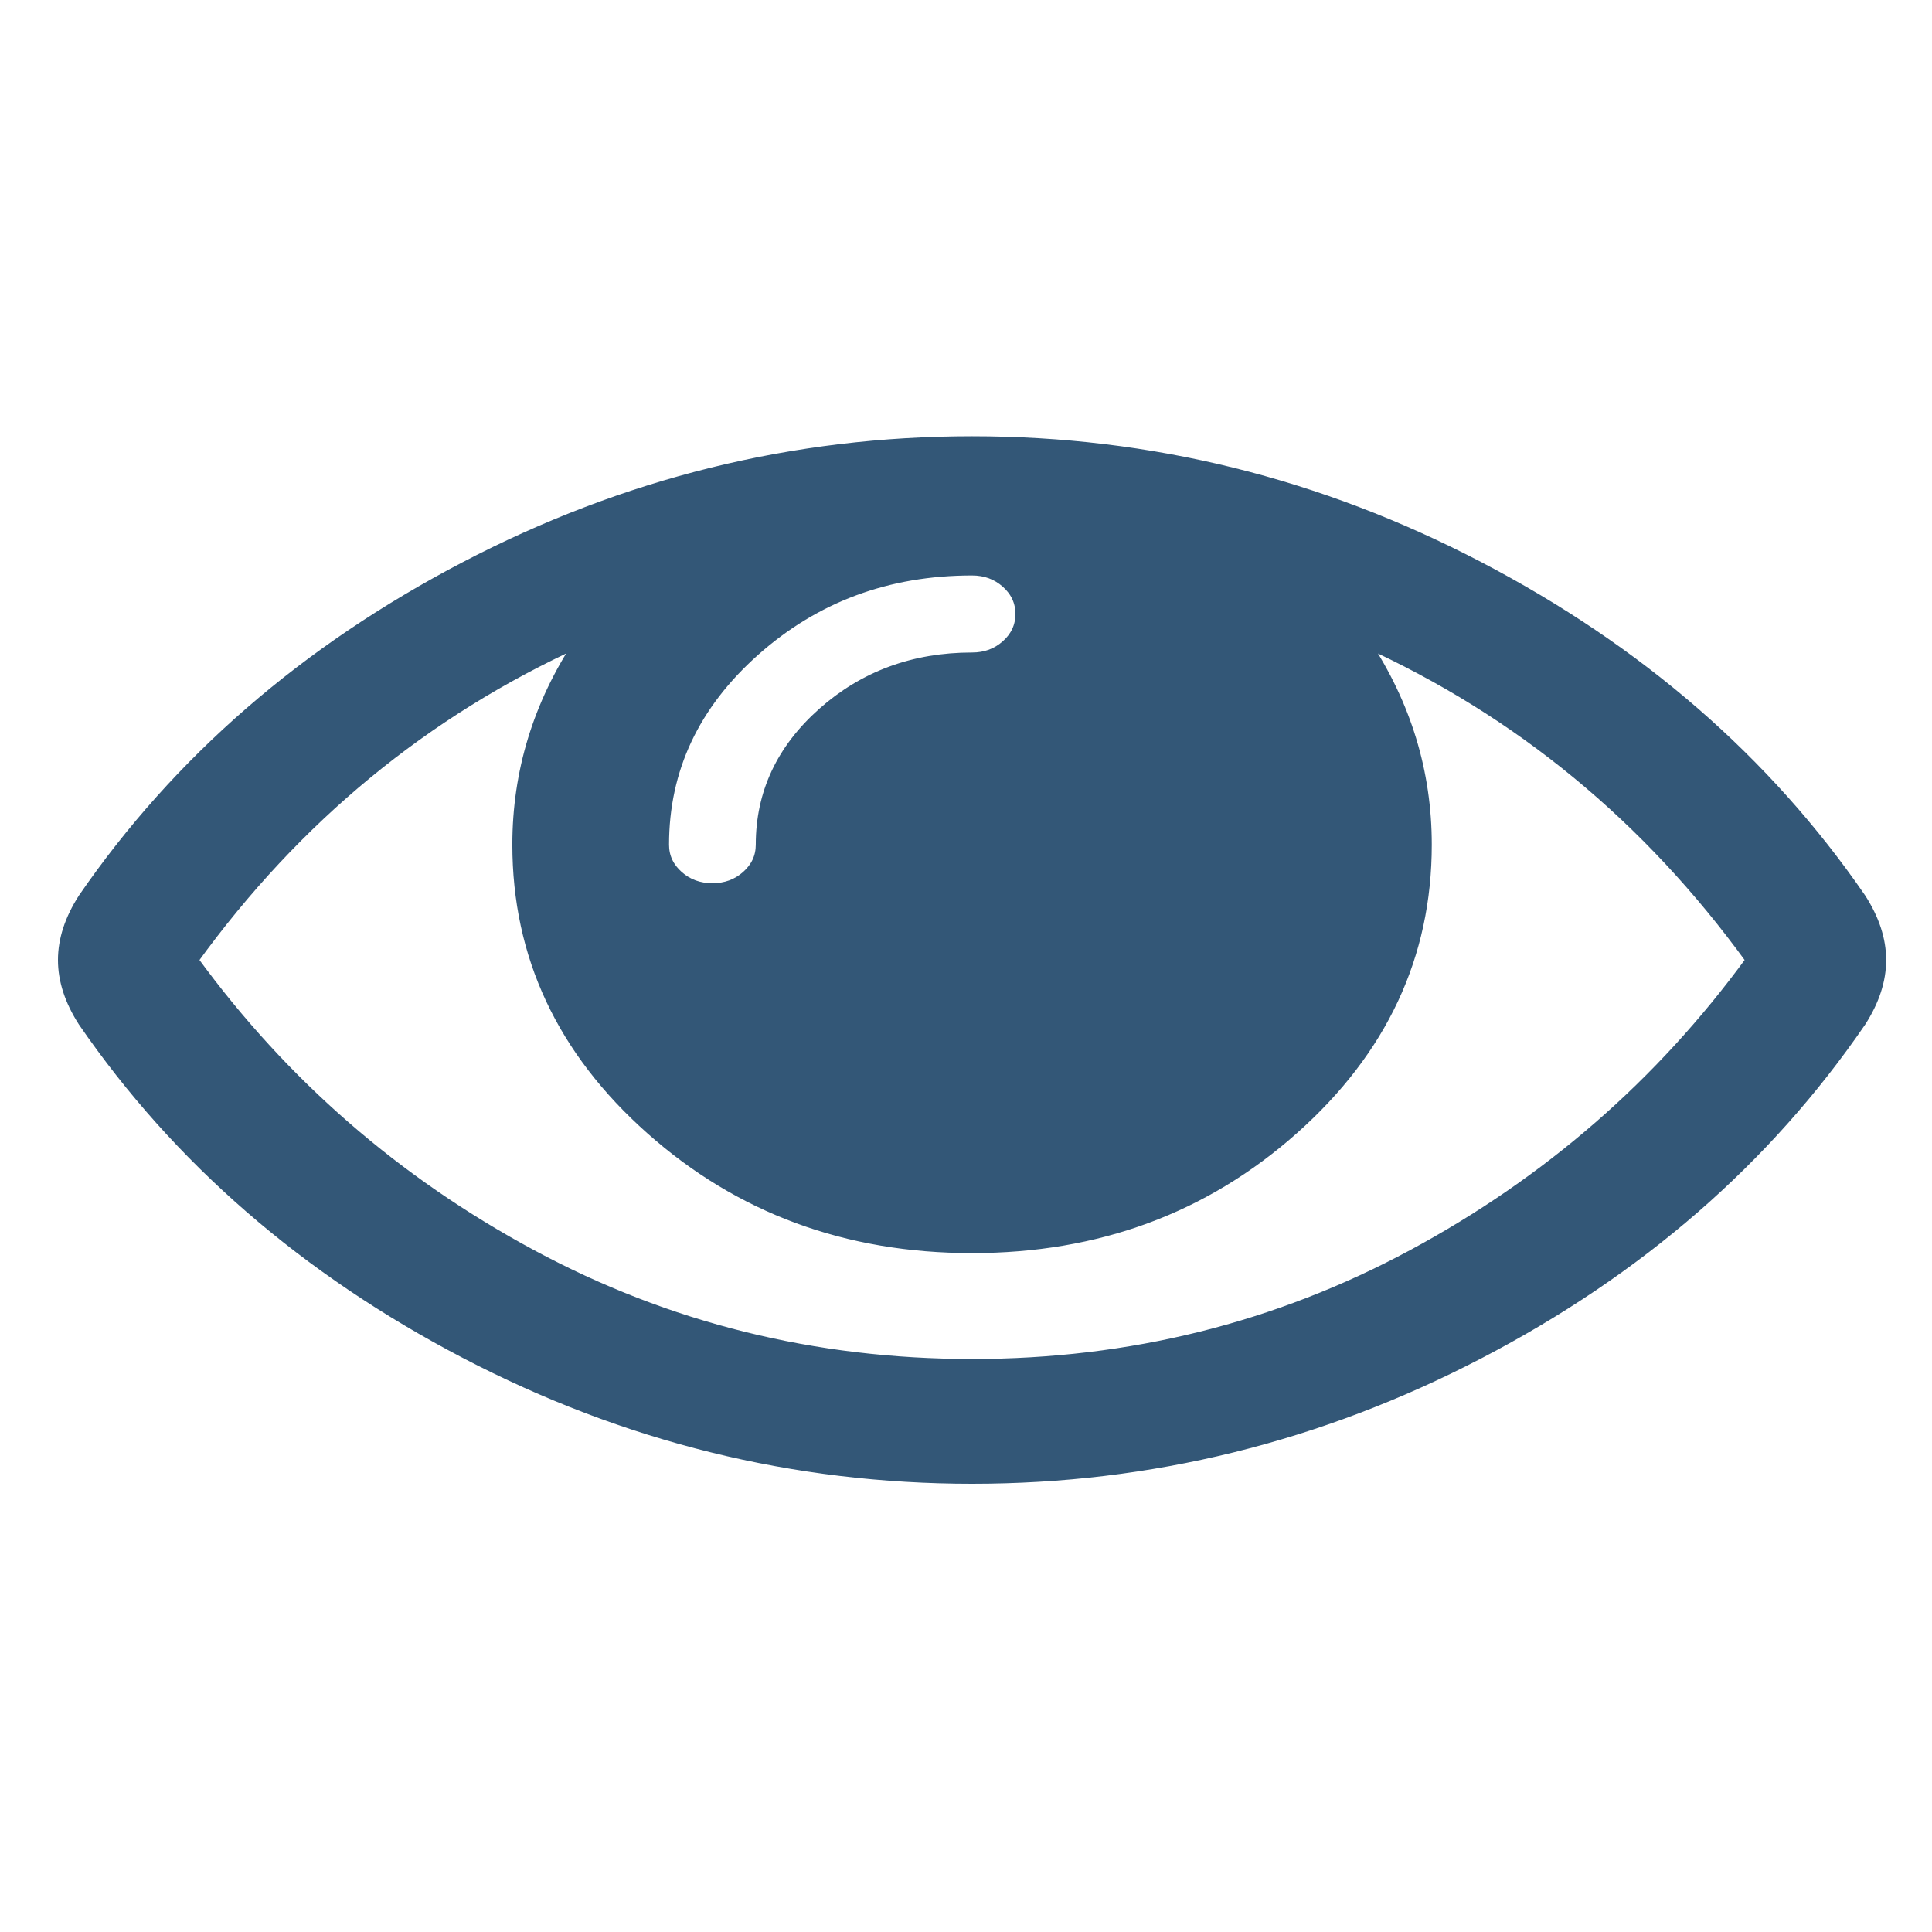
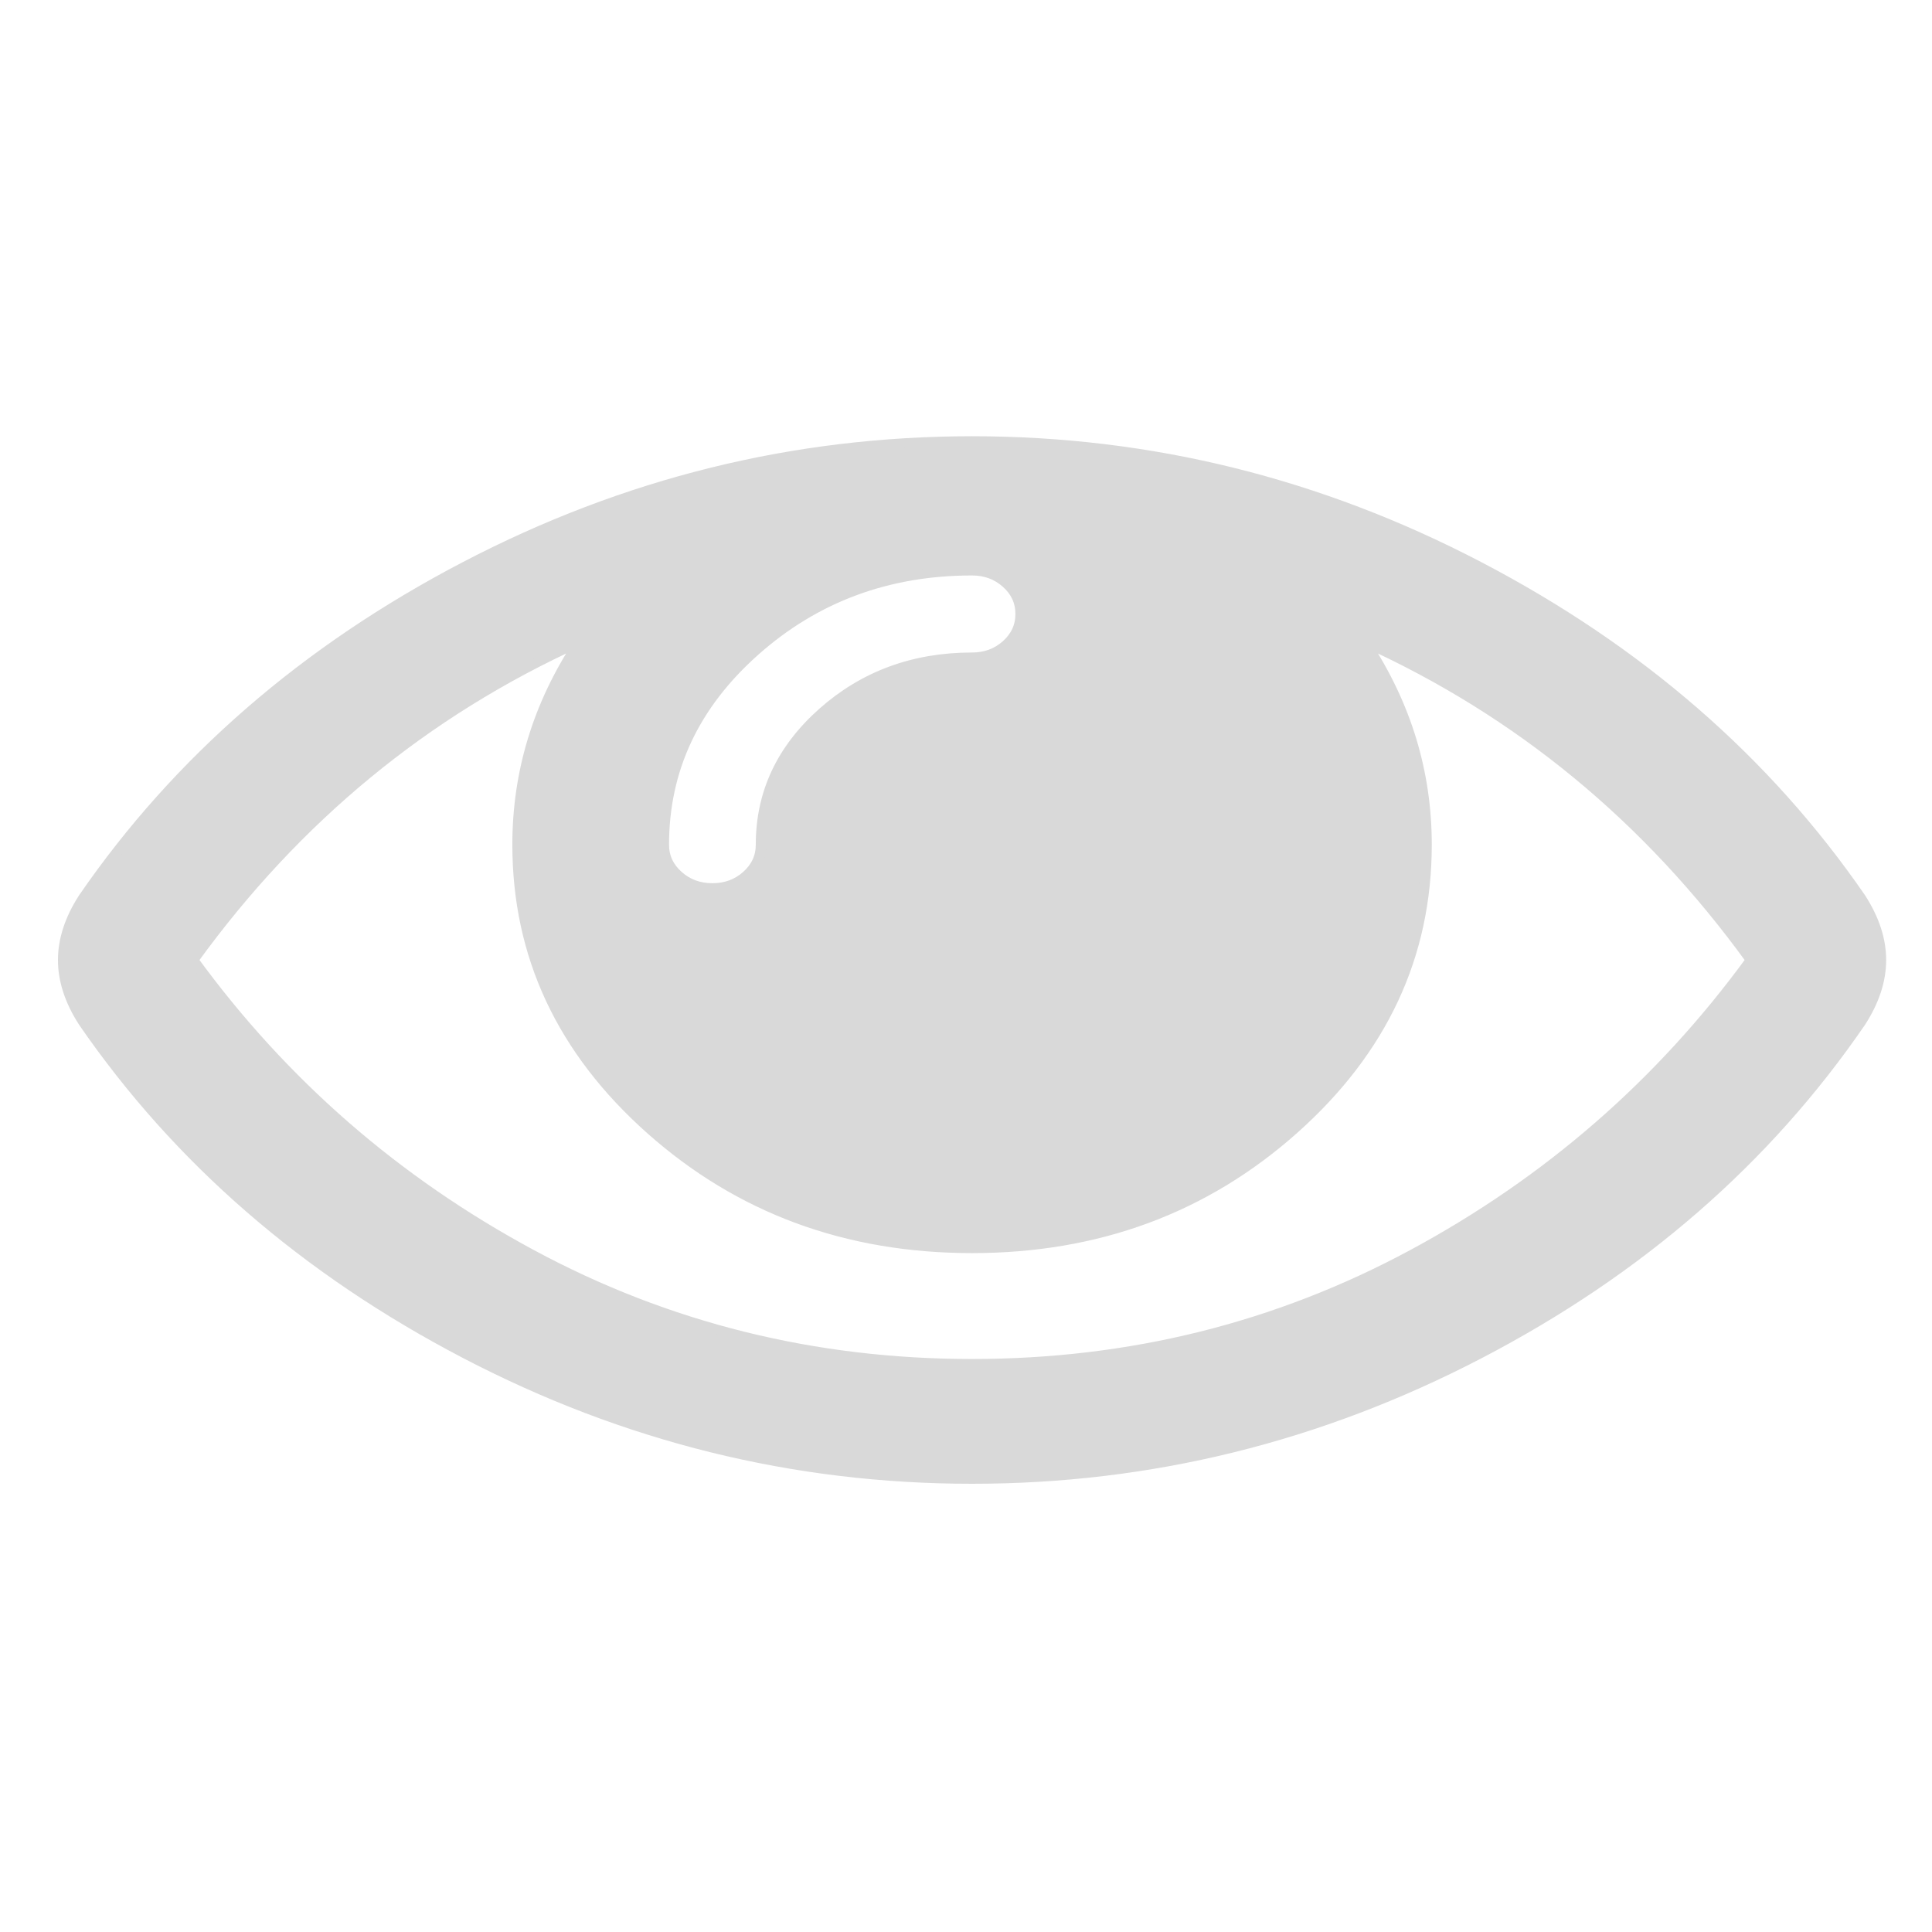
<svg xmlns="http://www.w3.org/2000/svg" xmlns:ns1="http://www.openswatchbook.org/uri/2009/osb" width="200mm" height="200mm" viewBox="0 0 200 200" version="1.1" id="svg8">
  <defs id="defs2">
    <linearGradient id="linearGradient6739" ns1:paint="solid">
      <stop style="stop-color:#000000;stop-opacity:1;" offset="0" id="stop6737" />
    </linearGradient>
  </defs>
  <g id="layer1" transform="translate(0,-97)">
    <g id="g4487" style="opacity:1;fill:#b0aaa6;fill-opacity:1;stroke:#ad3535;stroke-width:3;stroke-miterlimit:4;stroke-dasharray:none;stroke-opacity:0.042">
      <g aria-label="R" transform="scale(1.022838,0.977672)" style="font-style:normal;font-weight:normal;font-size:33.69px;line-height:1.25;font-family:sans-serif;letter-spacing:0px;word-spacing:0px;fill:#000000;fill-opacity:1;stroke:none;stroke-width:2.527" id="text4556">
        <text xml:space="preserve" style="font-style:normal;font-weight:normal;font-size:10.583px;line-height:1.25;font-family:sans-serif;letter-spacing:0px;word-spacing:0px;fill:#000000;fill-opacity:1;stroke:none;stroke-width:0.669" x="32.884" y="135.226" id="text4563" transform="scale(0.977672,1.022838)">
          <tspan id="tspan4561" x="32.884" y="144.882" style="stroke-width:0.669" />
        </text>
      </g>
-       <g id="g4598" transform="matrix(0.3677504,0,0,0.3267285,6.55174,112.7983)" style="fill:#335777;fill-opacity:1;stroke:#335777;stroke-width:3.001;stroke-miterlimit:4;stroke-dasharray:none;stroke-opacity:1">
-         <path d="M 505.918,236.117 C 479.267,192.53 443.433,157.508 398.421,131.052 353.406,104.595 305.872,91.365 255.813,91.365 c -50.059,0 -97.595,13.225 -142.61,39.687 C 68.187,157.508 32.355,192.53 5.708,236.117 1.903,242.778 0,249.345 0,255.818 c 0,6.473 1.903,13.04 5.708,19.699 26.647,43.589 62.479,78.614 107.495,105.064 45.015,26.46 92.551,39.68 142.61,39.68 50.06,0 97.594,-13.176 142.608,-39.536 45.012,-26.361 80.852,-61.432 107.497,-105.208 3.806,-6.659 5.708,-13.223 5.708,-19.699 0,-6.473 -1.902,-13.04 -5.708,-19.701 z M 194.568,158.03 c 17.034,-17.034 37.447,-25.554 61.242,-25.554 3.805,0 7.043,1.336 9.709,3.999 2.662,2.664 4,5.901 4,9.707 0,3.809 -1.338,7.044 -3.994,9.704 -2.662,2.667 -5.902,3.999 -9.708,3.999 -16.368,0 -30.362,5.808 -41.971,17.416 -11.613,11.615 -17.416,25.603 -17.416,41.971 0,3.811 -1.336,7.044 -3.999,9.71 -2.667,2.668 -5.901,3.999 -9.707,3.999 -3.809,0 -7.044,-1.334 -9.71,-3.999 -2.667,-2.666 -3.999,-5.903 -3.999,-9.71 0,-23.79 8.52,-44.207 25.553,-61.242 z m 185.299,191.01 c -38.164,23.12 -79.514,34.687 -124.054,34.687 -44.539,0 -85.889,-11.56 -124.051,-34.687 C 93.6,325.913 61.861,294.84 36.547,255.818 65.478,210.897 101.737,177.3 145.324,155.035 c -11.61,19.792 -17.417,41.207 -17.417,64.236 0,35.216 12.517,65.329 37.544,90.362 25.027,25.033 55.151,37.544 90.362,37.544 35.214,0 65.329,-12.518 90.362,-37.544 25.033,-25.026 37.545,-55.146 37.545,-90.362 0,-23.029 -5.808,-44.447 -17.419,-64.236 43.585,22.265 79.846,55.865 108.776,100.783 -25.31,39.022 -57.046,70.095 -95.21,93.222 z" id="path4596" style="fill:#335777;fill-opacity:1;stroke:#335777;stroke-width:3.001;stroke-miterlimit:4;stroke-dasharray:none;stroke-opacity:1" />
+       <g id="g4598" transform="matrix(0.3677504,0,0,0.3267285,6.55174,112.7983)" style="fill:#D9D9D9;fill-opacity:1;stroke:#D9D9D9;stroke-width:3.001;stroke-miterlimit:4;stroke-dasharray:none;stroke-opacity:1">
+         <path d="M 505.918,236.117 C 479.267,192.53 443.433,157.508 398.421,131.052 353.406,104.595 305.872,91.365 255.813,91.365 c -50.059,0 -97.595,13.225 -142.61,39.687 C 68.187,157.508 32.355,192.53 5.708,236.117 1.903,242.778 0,249.345 0,255.818 c 0,6.473 1.903,13.04 5.708,19.699 26.647,43.589 62.479,78.614 107.495,105.064 45.015,26.46 92.551,39.68 142.61,39.68 50.06,0 97.594,-13.176 142.608,-39.536 45.012,-26.361 80.852,-61.432 107.497,-105.208 3.806,-6.659 5.708,-13.223 5.708,-19.699 0,-6.473 -1.902,-13.04 -5.708,-19.701 z M 194.568,158.03 c 17.034,-17.034 37.447,-25.554 61.242,-25.554 3.805,0 7.043,1.336 9.709,3.999 2.662,2.664 4,5.901 4,9.707 0,3.809 -1.338,7.044 -3.994,9.704 -2.662,2.667 -5.902,3.999 -9.708,3.999 -16.368,0 -30.362,5.808 -41.971,17.416 -11.613,11.615 -17.416,25.603 -17.416,41.971 0,3.811 -1.336,7.044 -3.999,9.71 -2.667,2.668 -5.901,3.999 -9.707,3.999 -3.809,0 -7.044,-1.334 -9.71,-3.999 -2.667,-2.666 -3.999,-5.903 -3.999,-9.71 0,-23.79 8.52,-44.207 25.553,-61.242 z m 185.299,191.01 c -38.164,23.12 -79.514,34.687 -124.054,34.687 -44.539,0 -85.889,-11.56 -124.051,-34.687 C 93.6,325.913 61.861,294.84 36.547,255.818 65.478,210.897 101.737,177.3 145.324,155.035 c -11.61,19.792 -17.417,41.207 -17.417,64.236 0,35.216 12.517,65.329 37.544,90.362 25.027,25.033 55.151,37.544 90.362,37.544 35.214,0 65.329,-12.518 90.362,-37.544 25.033,-25.026 37.545,-55.146 37.545,-90.362 0,-23.029 -5.808,-44.447 -17.419,-64.236 43.585,22.265 79.846,55.865 108.776,100.783 -25.31,39.022 -57.046,70.095 -95.21,93.222 z" id="path4596" style="fill:#D9D9D9;fill-opacity:1;stroke:#D9D9D9;stroke-width:3.001;stroke-miterlimit:4;stroke-dasharray:none;stroke-opacity:1" />
      </g>
      <g transform="matrix(0.2645833,0,0,0.2645833,114.5882,-77.60735)" id="g4600" />
      <g transform="matrix(0.2645833,0,0,0.2645833,114.5882,-77.60735)" id="g4602" />
      <g transform="matrix(0.2645833,0,0,0.2645833,114.5882,-77.60735)" id="g4604" />
      <g transform="matrix(0.2645833,0,0,0.2645833,114.5882,-77.60735)" id="g4606" />
      <g transform="matrix(0.2645833,0,0,0.2645833,114.5882,-77.60735)" id="g4608" />
      <g transform="matrix(0.2645833,0,0,0.2645833,114.5882,-77.60735)" id="g4610" />
      <g transform="matrix(0.2645833,0,0,0.2645833,114.5882,-77.60735)" id="g4612" />
      <g transform="matrix(0.2645833,0,0,0.2645833,114.5882,-77.60735)" id="g4614" />
      <g transform="matrix(0.2645833,0,0,0.2645833,114.5882,-77.60735)" id="g4616" />
      <g transform="matrix(0.2645833,0,0,0.2645833,114.5882,-77.60735)" id="g4618" />
      <g transform="matrix(0.2645833,0,0,0.2645833,114.5882,-77.60735)" id="g4620" />
      <g transform="matrix(0.2645833,0,0,0.2645833,114.5882,-77.60735)" id="g4622" />
      <g transform="matrix(0.2645833,0,0,0.2645833,114.5882,-77.60735)" id="g4624" />
      <g transform="matrix(0.2645833,0,0,0.2645833,114.5882,-77.60735)" id="g4626" />
      <g transform="matrix(0.2645833,0,0,0.2645833,114.5882,-77.60735)" id="g4628" />
    </g>
  </g>
</svg>
